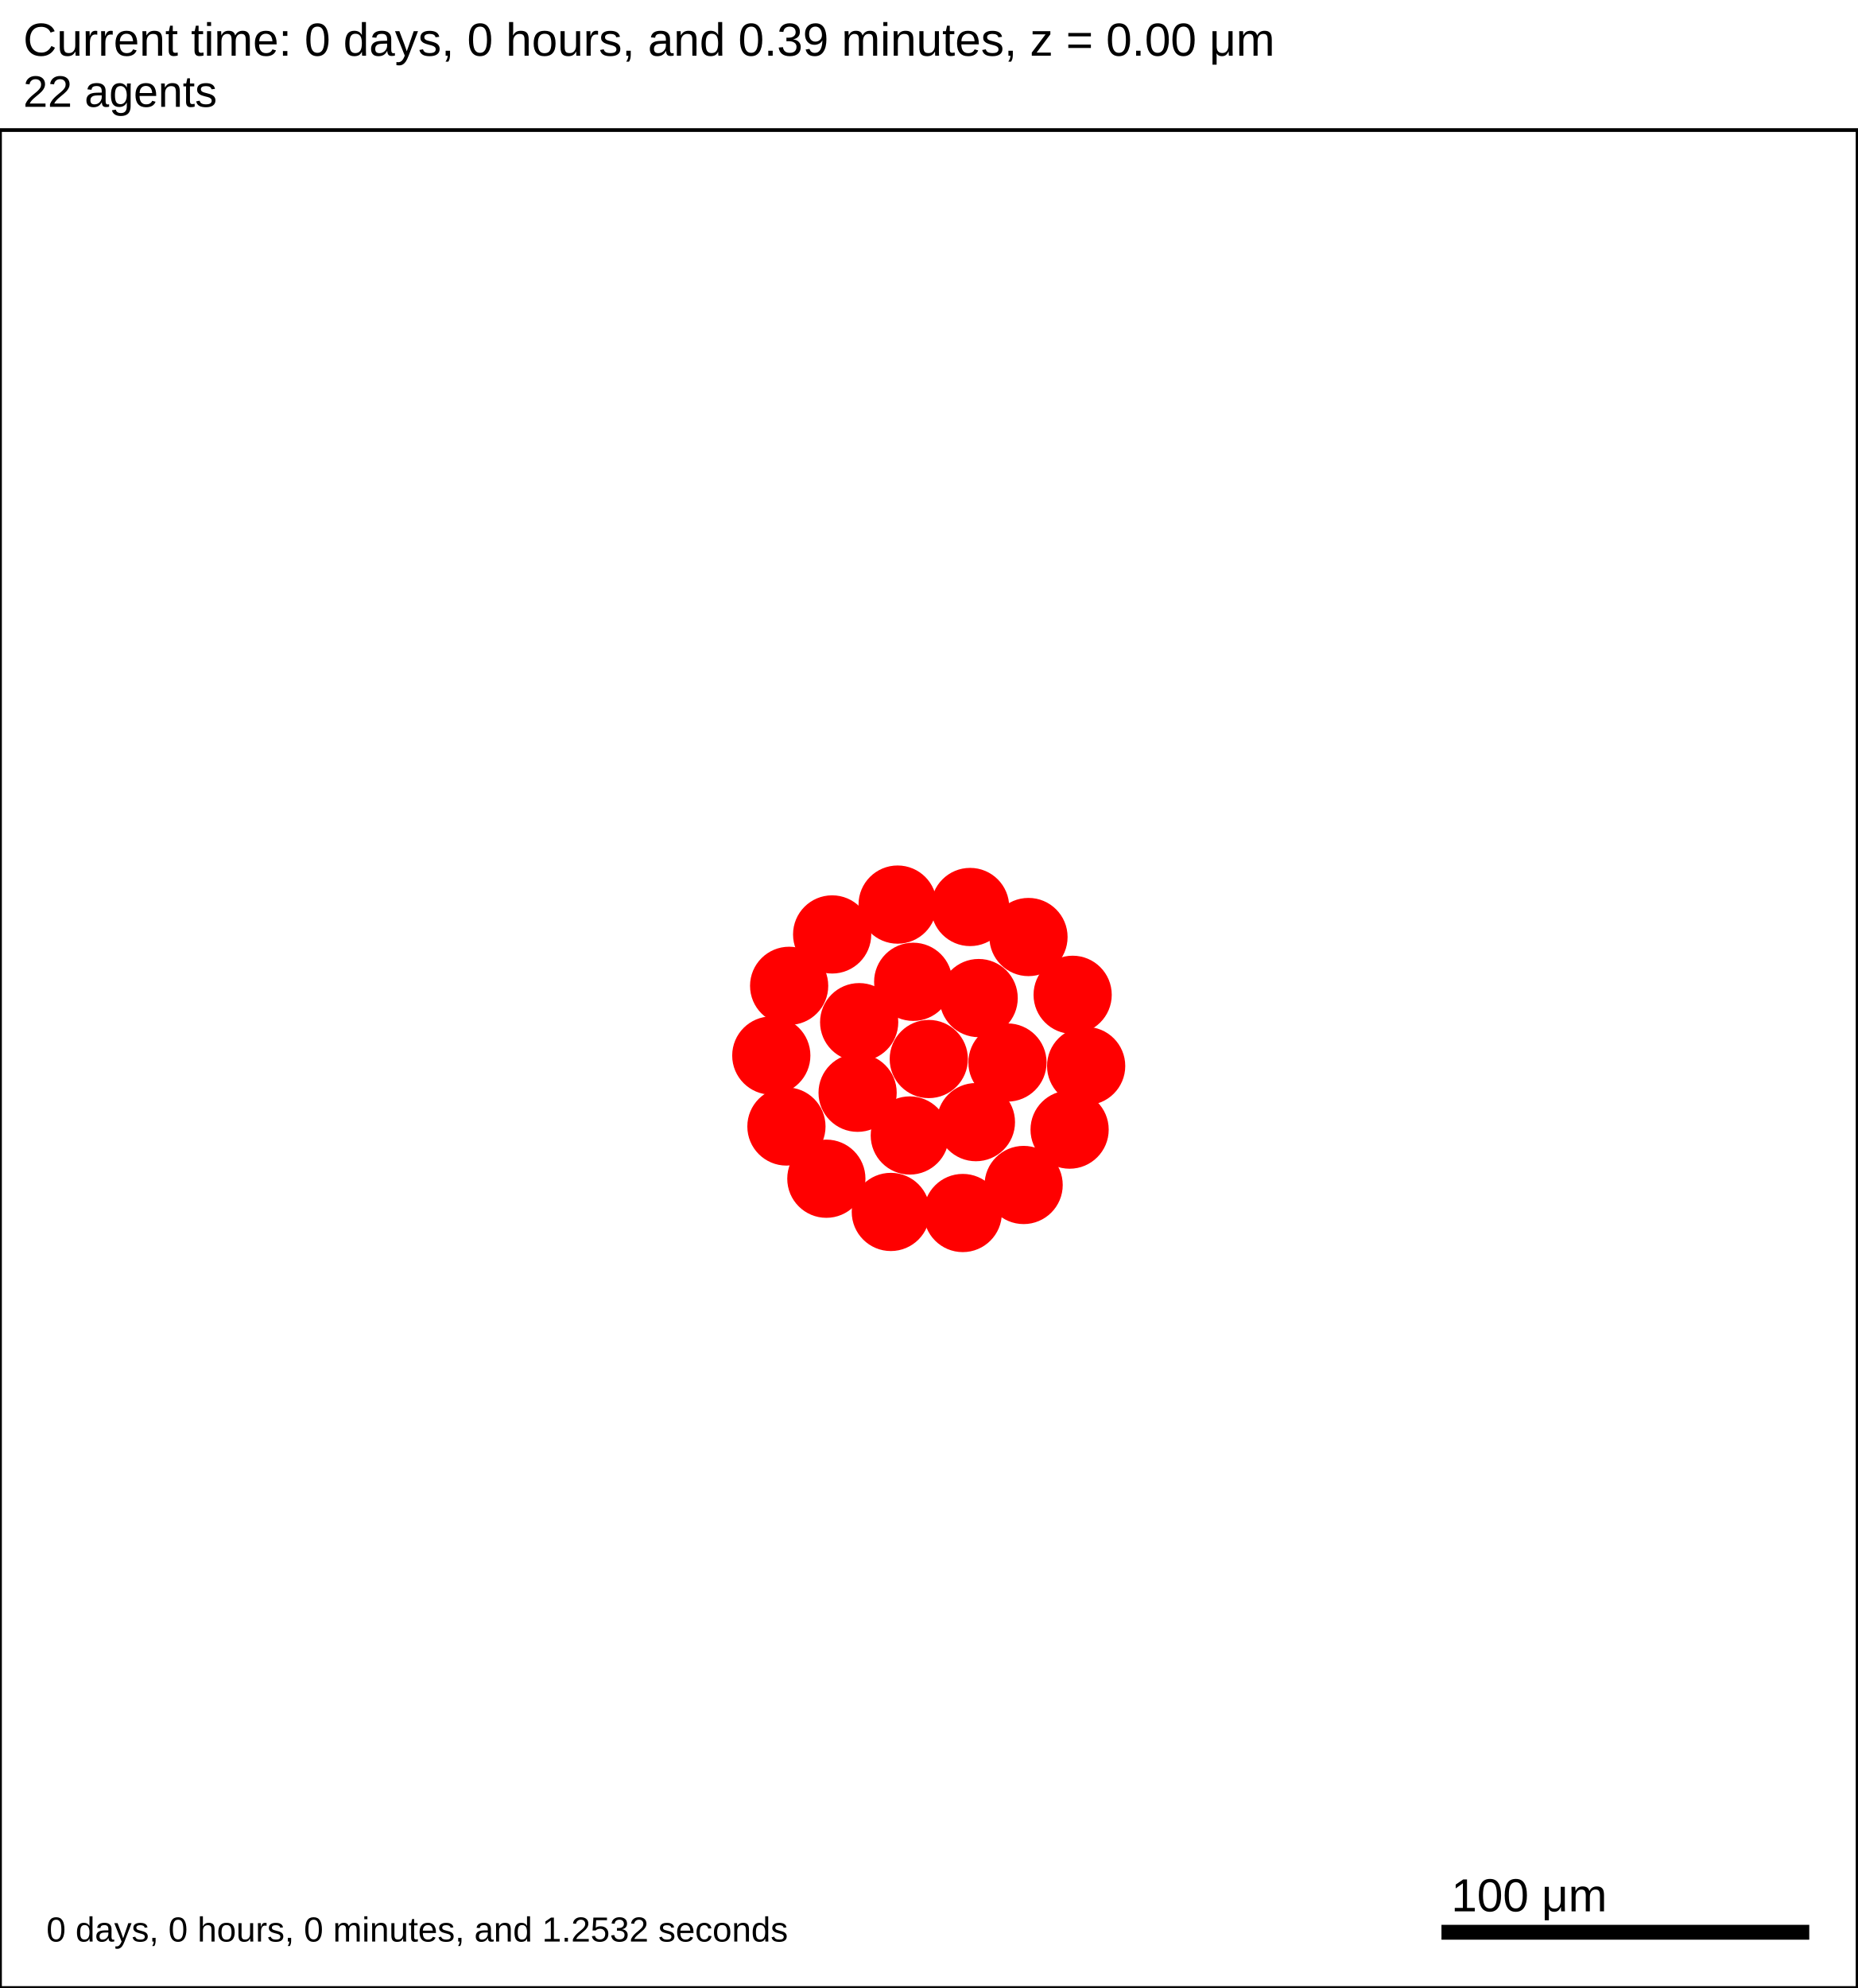
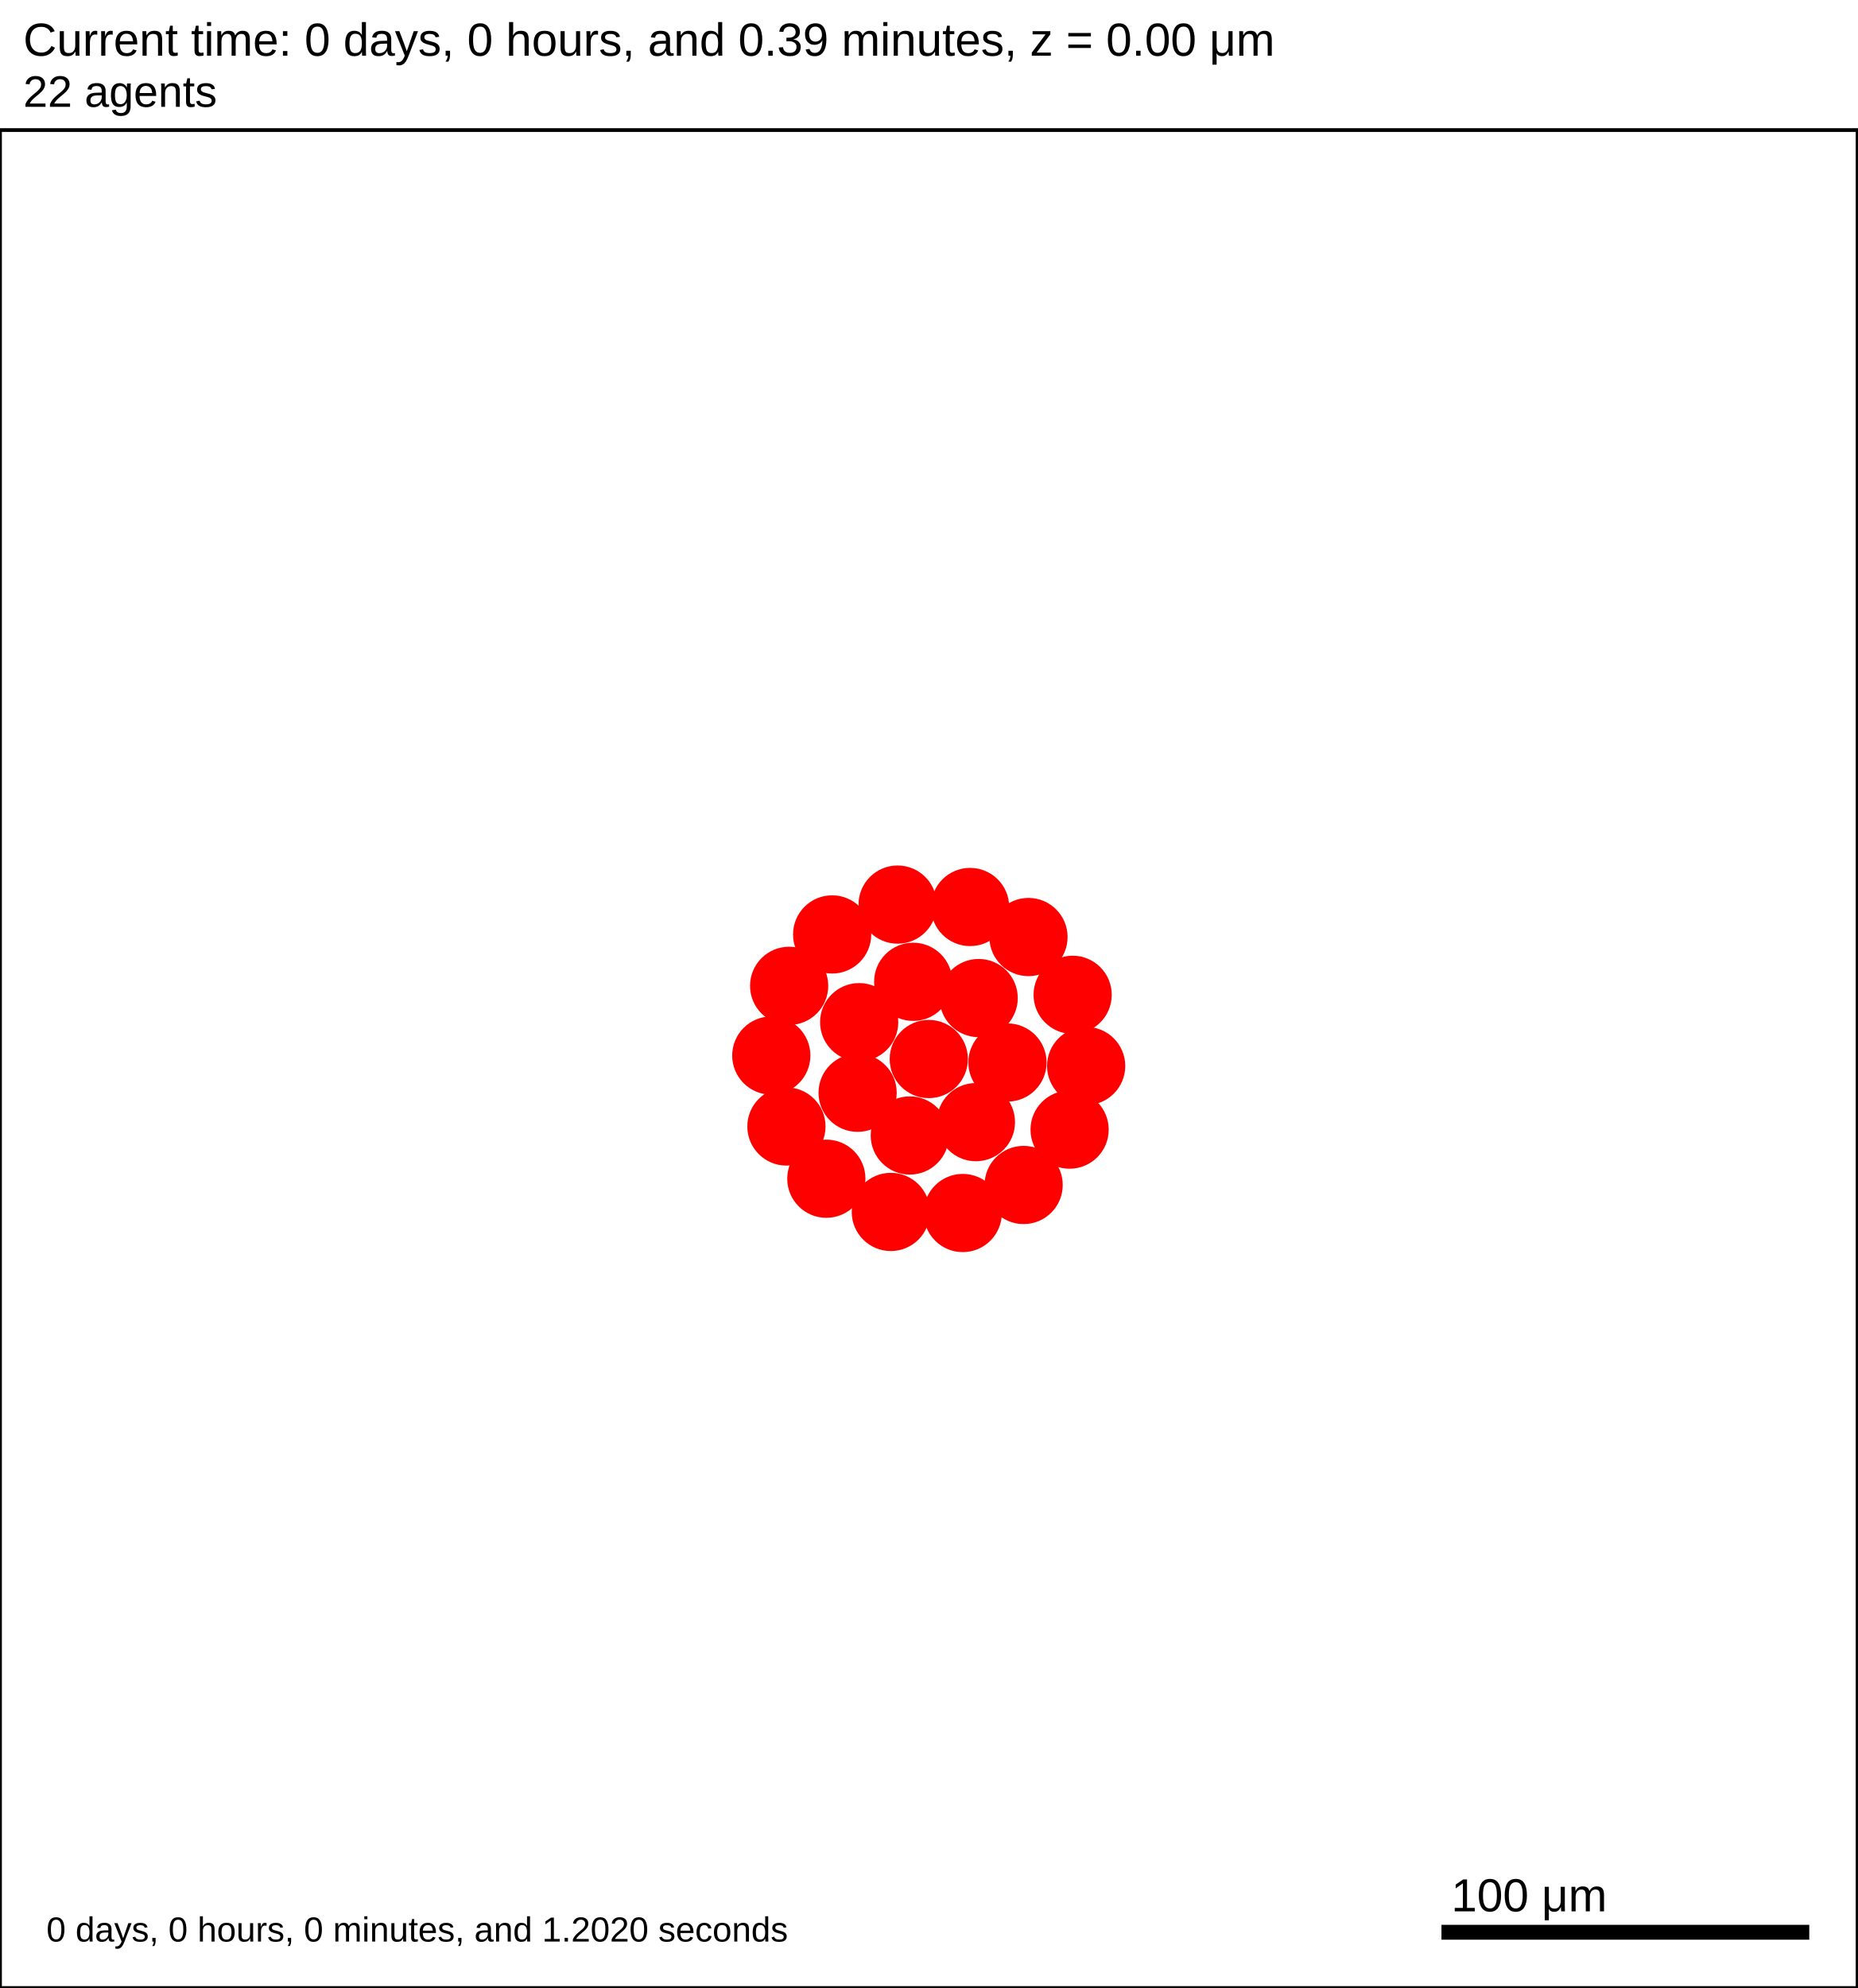
<svg xmlns="http://www.w3.org/2000/svg" version="1.1" width="500" height="535" id="svg2">
  <rect x="0" y="0" width="500" height="535" stroke-width="1" stroke="white" fill="white" />
  <text x="6.25" y="15" font-family="Arial" font-size="12.5" fill="black">
   Current time: 0 days, 0 hours, and 0.39 minutes, z = 0.00 μm
  </text>
  <text x="6.25" y="28.75" font-family="Arial" font-size="11.875" fill="black">
   22 agents
  </text>
  <g id="tissue" transform="translate(0,535) scale(1,-1)">
    <g id="ECM">
  </g>
    <g id="cells">
      <g id="cell0">
        <circle cx="250" cy="250" r="10.275" stroke-width="0.5" stroke="red" fill="red" />
        <circle cx="250" cy="250" r="6.17" stroke-width="0.5" stroke="red" fill="red" />
      </g>
      <g id="cell1">
        <circle cx="230.842" cy="240.923" r="10.275" stroke-width="0.5" stroke="red" fill="red" />
        <circle cx="230.842" cy="240.923" r="6.17" stroke-width="0.5" stroke="red" fill="red" />
      </g>
      <g id="cell2">
        <circle cx="263.426" cy="266.406" r="10.275" stroke-width="0.5" stroke="red" fill="red" />
        <circle cx="263.426" cy="266.406" r="6.17" stroke-width="0.5" stroke="red" fill="red" />
      </g>
      <g id="cell3">
        <circle cx="244.892" cy="229.425" r="10.275" stroke-width="0.5" stroke="red" fill="red" />
        <circle cx="244.892" cy="229.425" r="6.17" stroke-width="0.5" stroke="red" fill="red" />
      </g>
      <g id="cell4">
        <circle cx="245.806" cy="270.781" r="10.275" stroke-width="0.5" stroke="red" fill="red" />
        <circle cx="245.806" cy="270.781" r="6.17" stroke-width="0.5" stroke="red" fill="red" />
      </g>
      <g id="cell5">
        <circle cx="262.688" cy="233.016" r="10.275" stroke-width="0.5" stroke="red" fill="red" />
        <circle cx="262.688" cy="233.016" r="6.17" stroke-width="0.5" stroke="red" fill="red" />
      </g>
      <g id="cell6">
        <circle cx="231.262" cy="259.916" r="10.275" stroke-width="0.5" stroke="red" fill="red" />
        <circle cx="231.262" cy="259.916" r="6.17" stroke-width="0.5" stroke="red" fill="red" />
      </g>
      <g id="cell7">
        <circle cx="271.179" cy="249.063" r="10.275" stroke-width="0.5" stroke="red" fill="red" />
        <circle cx="271.179" cy="249.063" r="6.17" stroke-width="0.5" stroke="red" fill="red" />
      </g>
      <g id="cell8">
        <circle cx="259.148" cy="208.561" r="10.275" stroke-width="0.5" stroke="red" fill="red" />
        <circle cx="259.148" cy="208.561" r="6.17" stroke-width="0.5" stroke="red" fill="red" />
      </g>
      <g id="cell9">
        <circle cx="211.683" cy="231.845" r="10.275" stroke-width="0.5" stroke="red" fill="red" />
        <circle cx="211.683" cy="231.845" r="6.17" stroke-width="0.5" stroke="red" fill="red" />
      </g>
      <g id="cell10">
        <circle cx="223.989" cy="283.53" r="10.275" stroke-width="0.5" stroke="red" fill="red" />
        <circle cx="223.989" cy="283.53" r="6.17" stroke-width="0.5" stroke="red" fill="red" />
      </g>
      <g id="cell11">
-         <circle cx="276.837" cy="282.833" r="10.275" stroke-width="0.5" stroke="red" fill="red" />
-         <circle cx="276.837" cy="282.833" r="6.17" stroke-width="0.5" stroke="red" fill="red" />
+         <circle cx="276.838" cy="282.832" r="10.275" stroke-width="0.5" stroke="red" fill="red" />
+         <circle cx="276.838" cy="282.832" r="6.17" stroke-width="0.5" stroke="red" fill="red" />
      </g>
      <g id="cell12">
        <circle cx="287.906" cy="231.002" r="10.275" stroke-width="0.5" stroke="red" fill="red" />
        <circle cx="287.906" cy="231.002" r="6.17" stroke-width="0.5" stroke="red" fill="red" />
      </g>
      <g id="cell13">
        <circle cx="239.783" cy="208.849" r="10.275" stroke-width="0.5" stroke="red" fill="red" />
        <circle cx="239.783" cy="208.849" r="6.17" stroke-width="0.5" stroke="red" fill="red" />
      </g>
      <g id="cell14">
        <circle cx="207.61" cy="250.938" r="10.275" stroke-width="0.5" stroke="red" fill="red" />
        <circle cx="207.61" cy="250.938" r="6.17" stroke-width="0.5" stroke="red" fill="red" />
      </g>
      <g id="cell15">
        <circle cx="241.613" cy="291.562" r="10.275" stroke-width="0.5" stroke="red" fill="red" />
        <circle cx="241.613" cy="291.562" r="6.17" stroke-width="0.5" stroke="red" fill="red" />
      </g>
      <g id="cell16">
        <circle cx="288.725" cy="267.282" r="10.275" stroke-width="0.5" stroke="red" fill="red" />
        <circle cx="288.725" cy="267.282" r="6.17" stroke-width="0.5" stroke="red" fill="red" />
      </g>
      <g id="cell17">
        <circle cx="275.531" cy="216.104" r="10.275" stroke-width="0.5" stroke="red" fill="red" />
        <circle cx="275.531" cy="216.104" r="6.17" stroke-width="0.5" stroke="red" fill="red" />
      </g>
      <g id="cell18">
        <circle cx="222.428" cy="217.789" r="10.275" stroke-width="0.5" stroke="red" fill="red" />
        <circle cx="222.428" cy="217.789" r="6.17" stroke-width="0.5" stroke="red" fill="red" />
      </g>
      <g id="cell19">
        <circle cx="212.413" cy="269.699" r="10.275" stroke-width="0.5" stroke="red" fill="red" />
        <circle cx="212.413" cy="269.699" r="6.17" stroke-width="0.5" stroke="red" fill="red" />
      </g>
      <g id="cell20">
        <circle cx="261.124" cy="290.915" r="10.275" stroke-width="0.5" stroke="red" fill="red" />
        <circle cx="261.124" cy="290.915" r="6.17" stroke-width="0.5" stroke="red" fill="red" />
      </g>
      <g id="cell21">
        <circle cx="292.359" cy="248.125" r="10.275" stroke-width="0.5" stroke="red" fill="red" />
        <circle cx="292.359" cy="248.125" r="6.17" stroke-width="0.5" stroke="red" fill="red" />
      </g>
    </g>
  </g>
  <rect x="387.5" y="517.5" width="100" height="5" stroke-width="1" stroke="rgb(255,255,255)" fill="rgb(0,0,0)" />
  <text x="390.625" y="514.375" font-family="Arial" font-size="12.5" fill="black">
   100 μm
  </text>
  <text x="12.5" y="522.5" font-family="Arial" font-size="9.375" fill="black">
-    0 days, 0 hours, 0 minutes, and 1.2532 seconds
+    0 days, 0 hours, 0 minutes, and 1.2020 seconds
  </text>
  <rect x="0" y="35" width="500" height="500" stroke-width="1" stroke="rgb(0,0,0)" fill="none" />
</svg>
